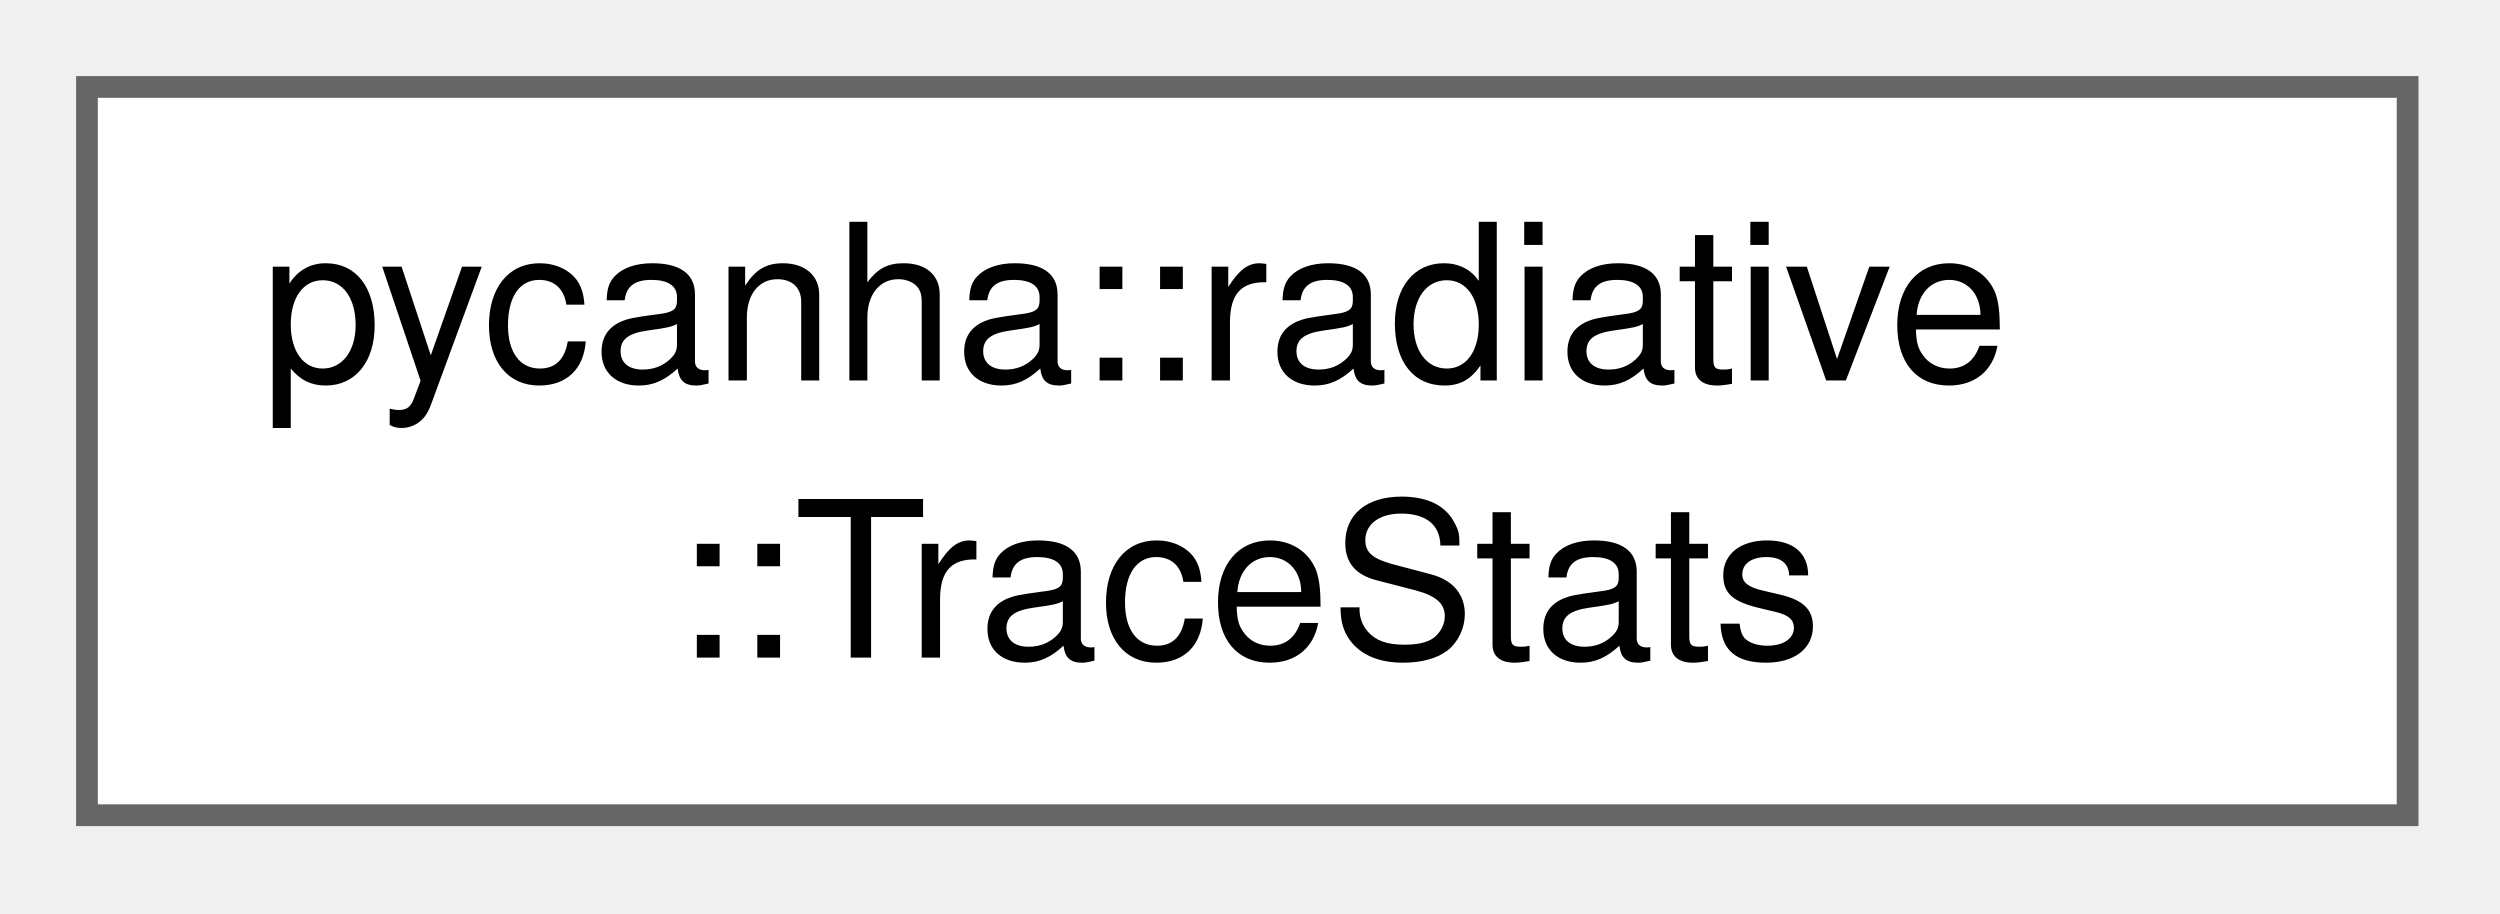
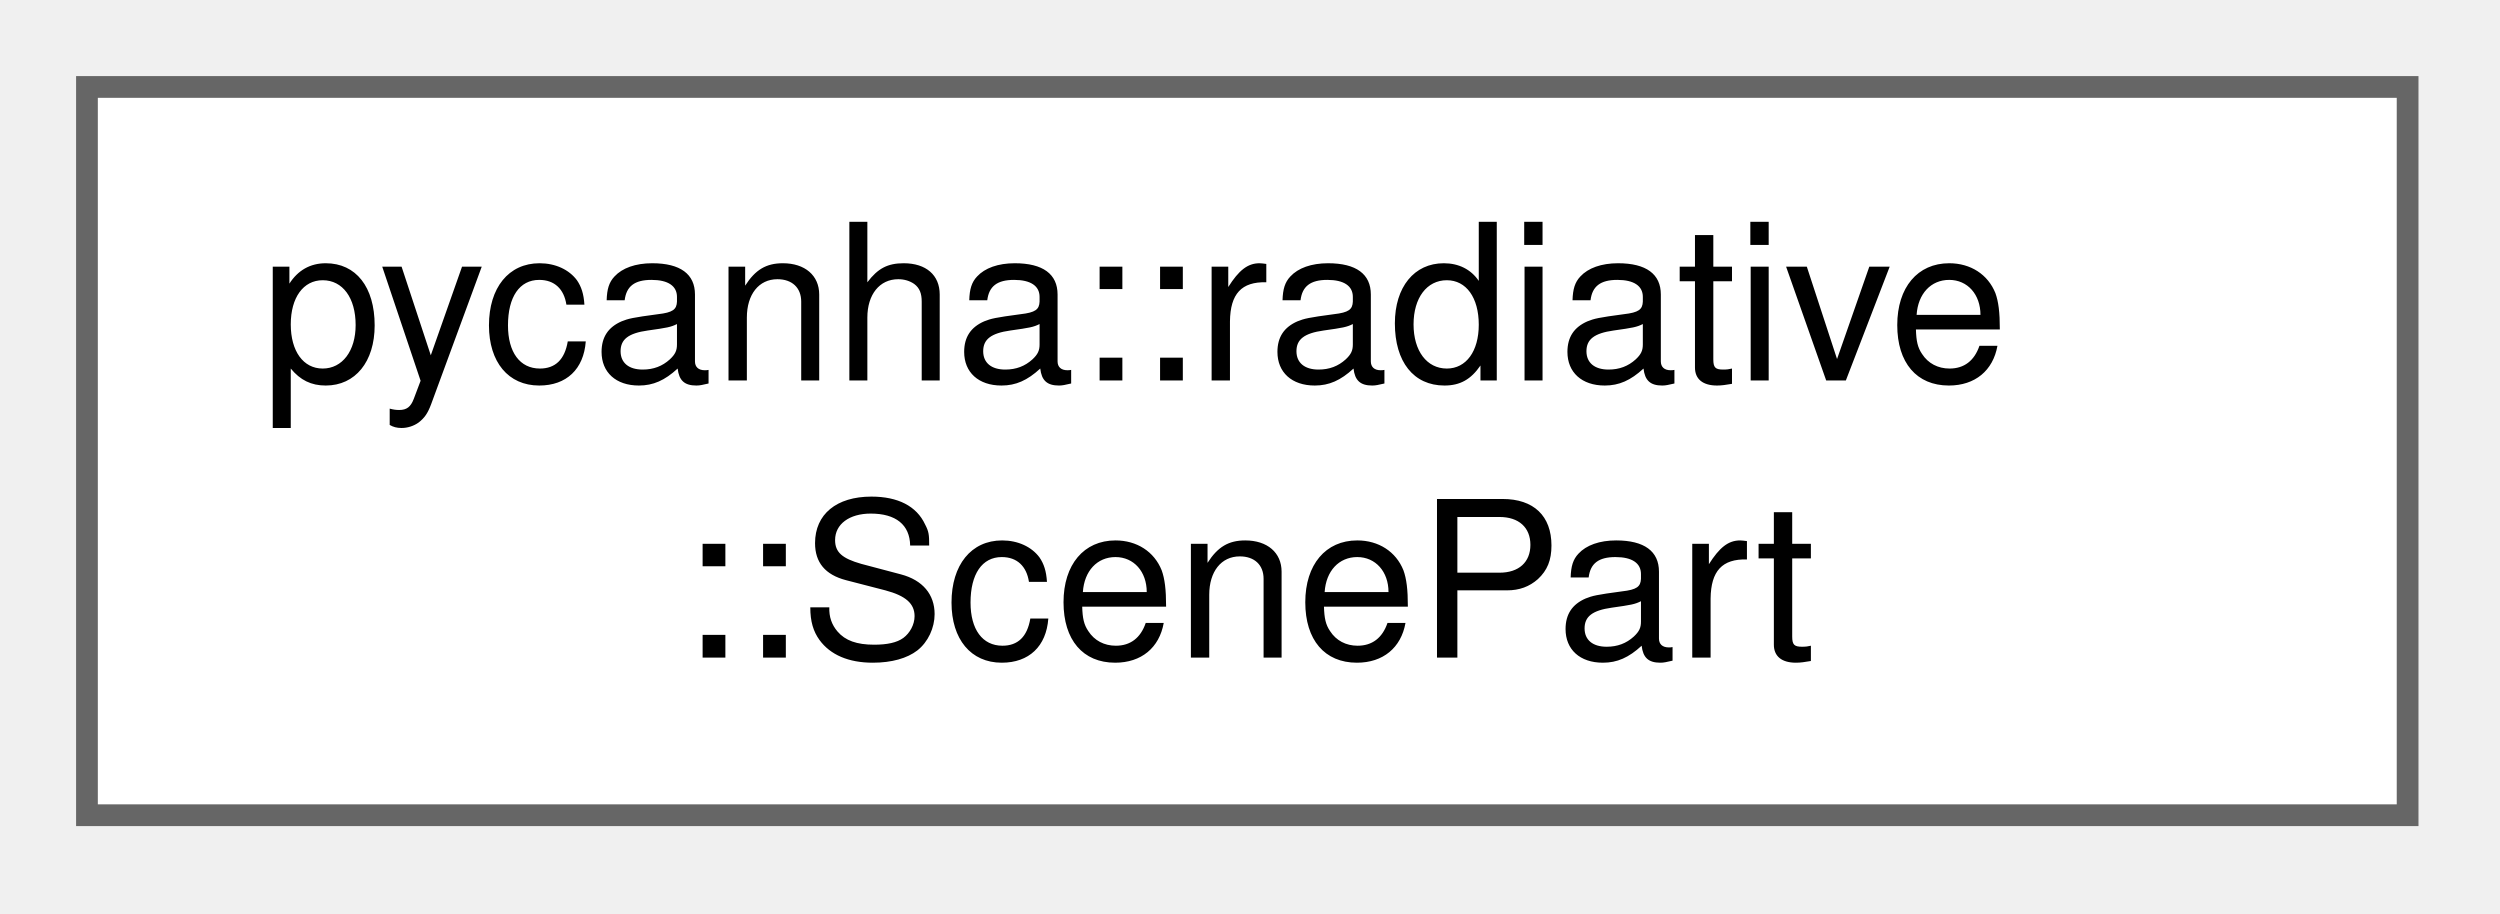
<svg xmlns="http://www.w3.org/2000/svg" xmlns:xlink="http://www.w3.org/1999/xlink" width="115pt" height="42pt" viewBox="0.00 0.00 115.00 42.00">
  <g id="graph0" class="graph" transform="scale(1 1) rotate(0) translate(4 37.5)">
    <g id="Node000000" class="node">
      <g id="a_Node000000">
-         <a xlink:href="structpycanha_1_1radiative_1_1TraceStats.html" target="_top" xlink:title=" ">
+         <a xlink:href="structpycanha_1_1radiative_1_1ScenePart.html" target="_top" xlink:title=" ">
          <polygon fill="white" stroke="#666666" points="106.75,-33.5 0,-33.5 0,0 106.75,0 106.75,-33.5" />
          <text xml:space="preserve" text-anchor="start" x="8" y="-20" font-family="Helvetica,sans-Serif" font-size="10.00">pycanha::radiative</text>
-           <text xml:space="preserve" text-anchor="middle" x="53.38" y="-7.25" font-family="Helvetica,sans-Serif" font-size="10.00">::TraceStats</text>
+           <text xml:space="preserve" text-anchor="middle" x="53.38" y="-7.25" font-family="Helvetica,sans-Serif" font-size="10.00">::ScenePart</text>
        </a>
      </g>
    </g>
  </g>
</svg>
